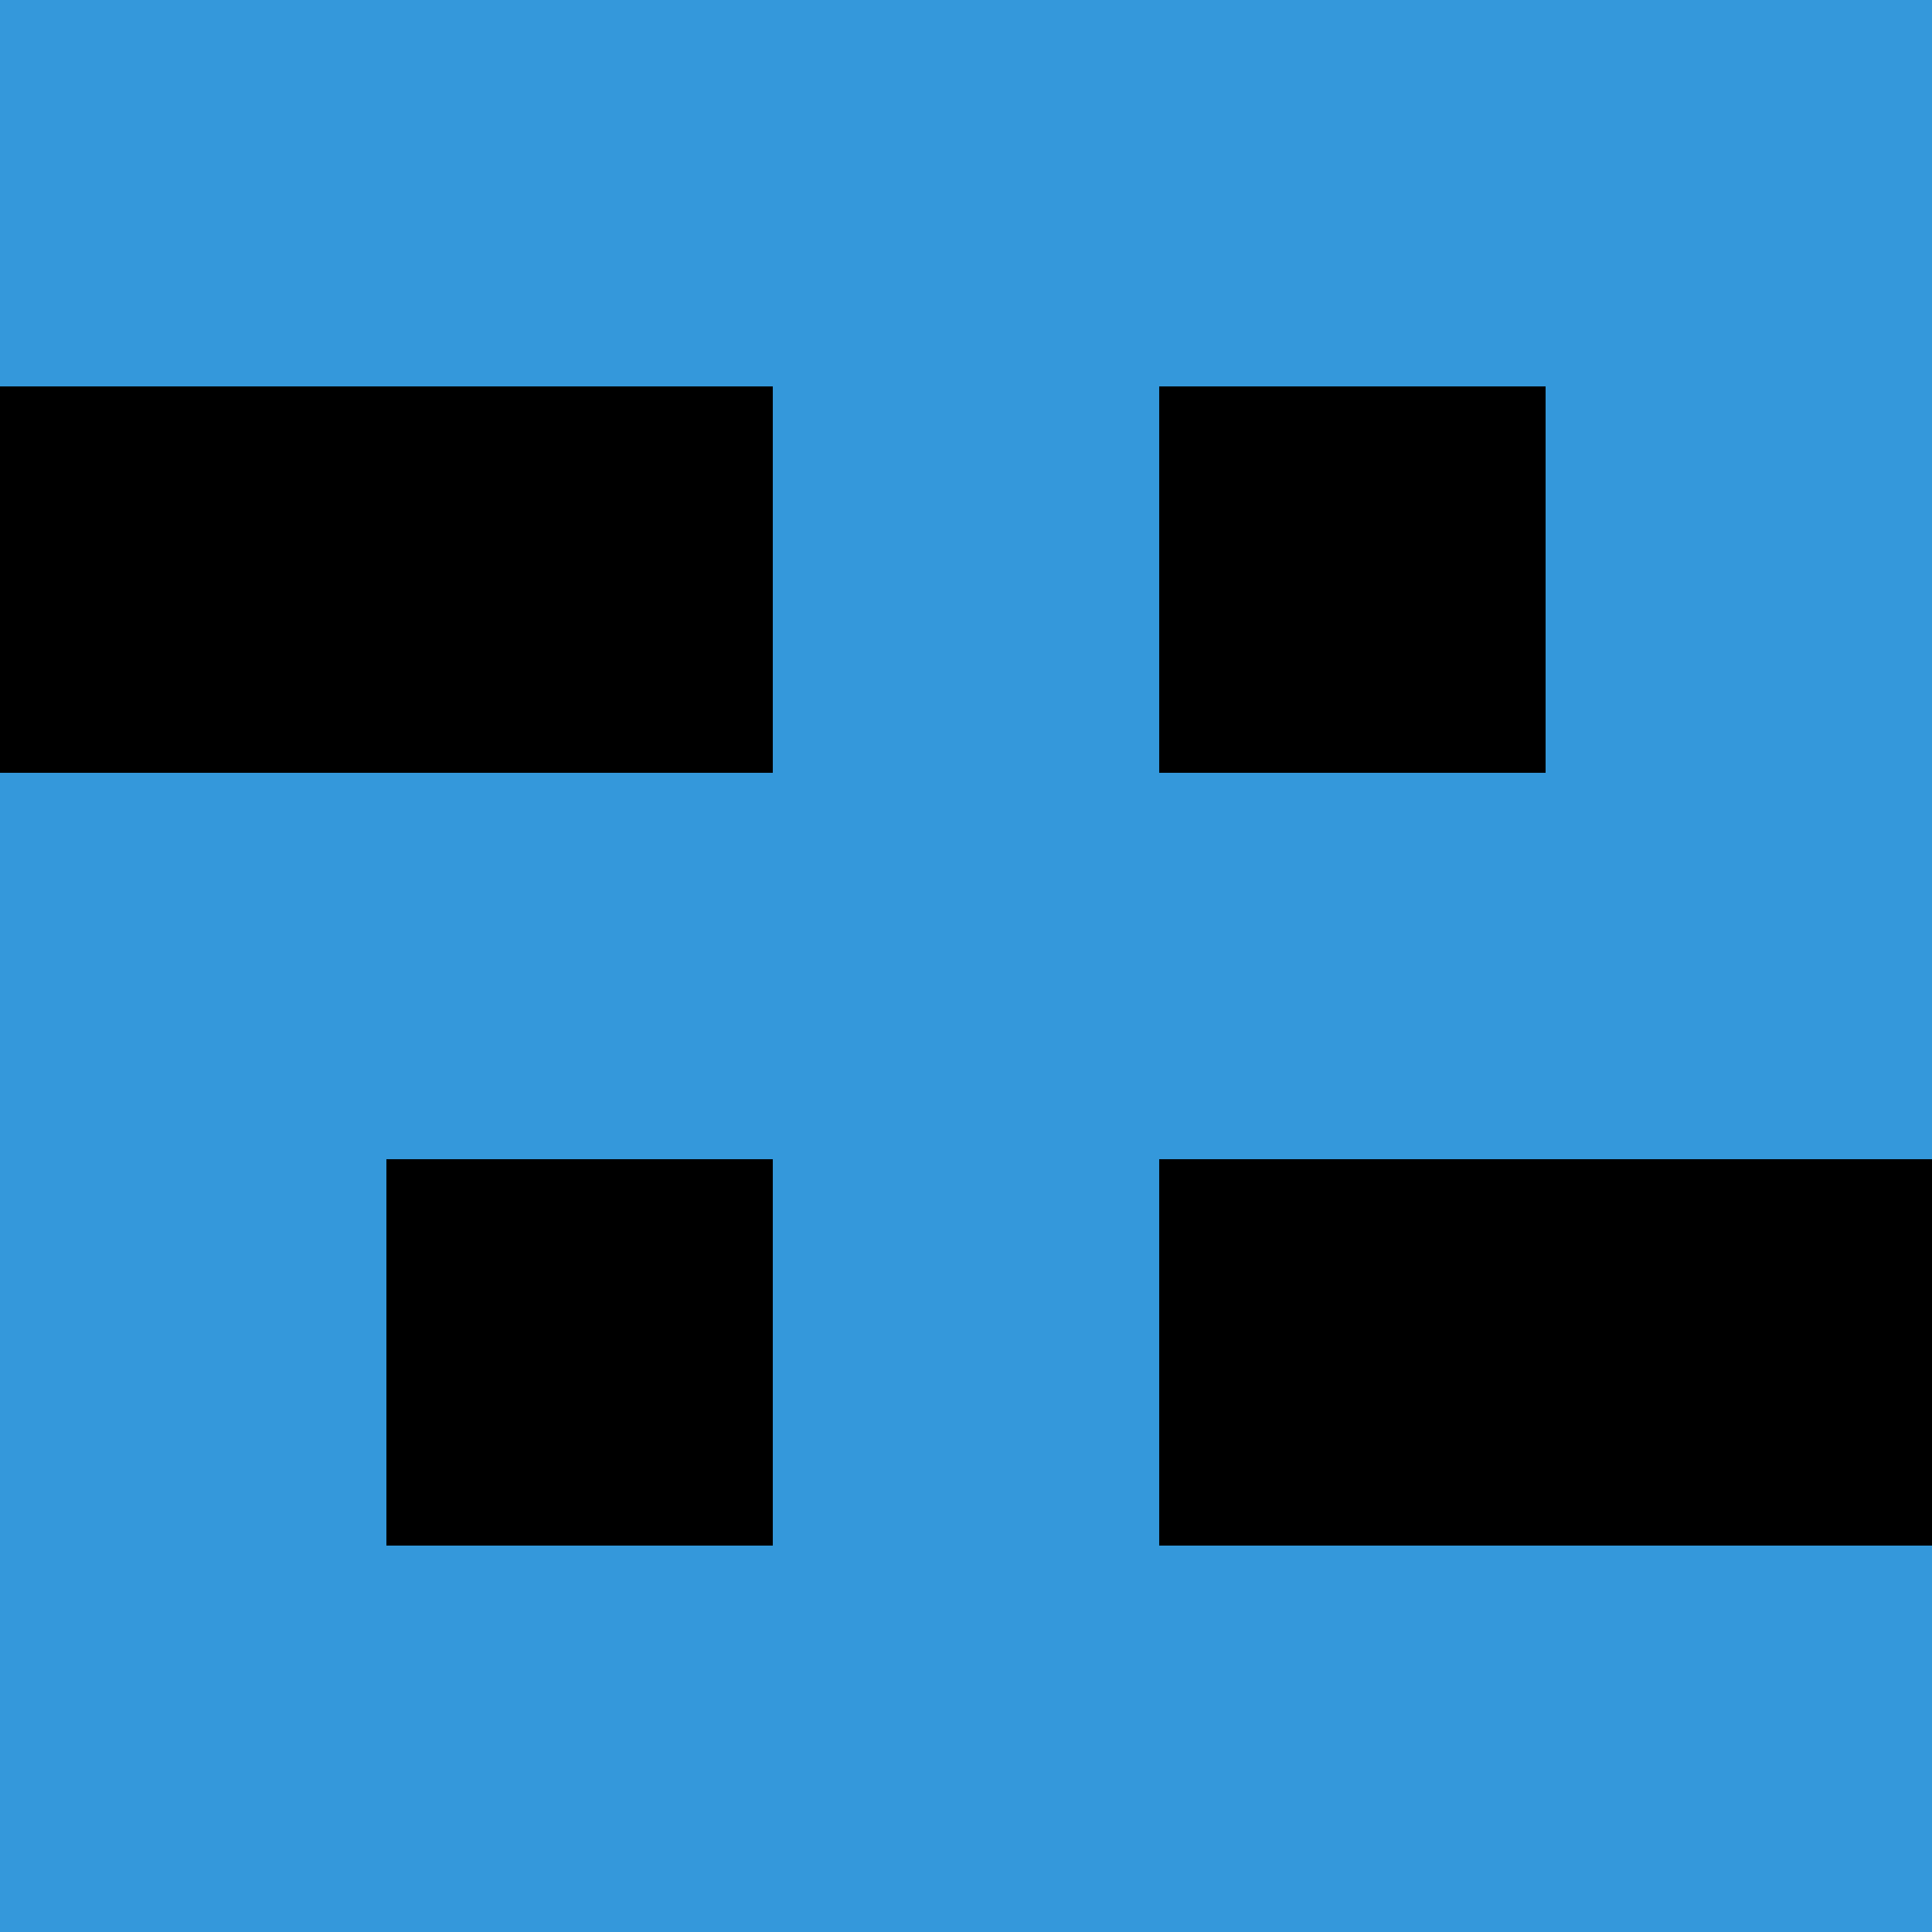
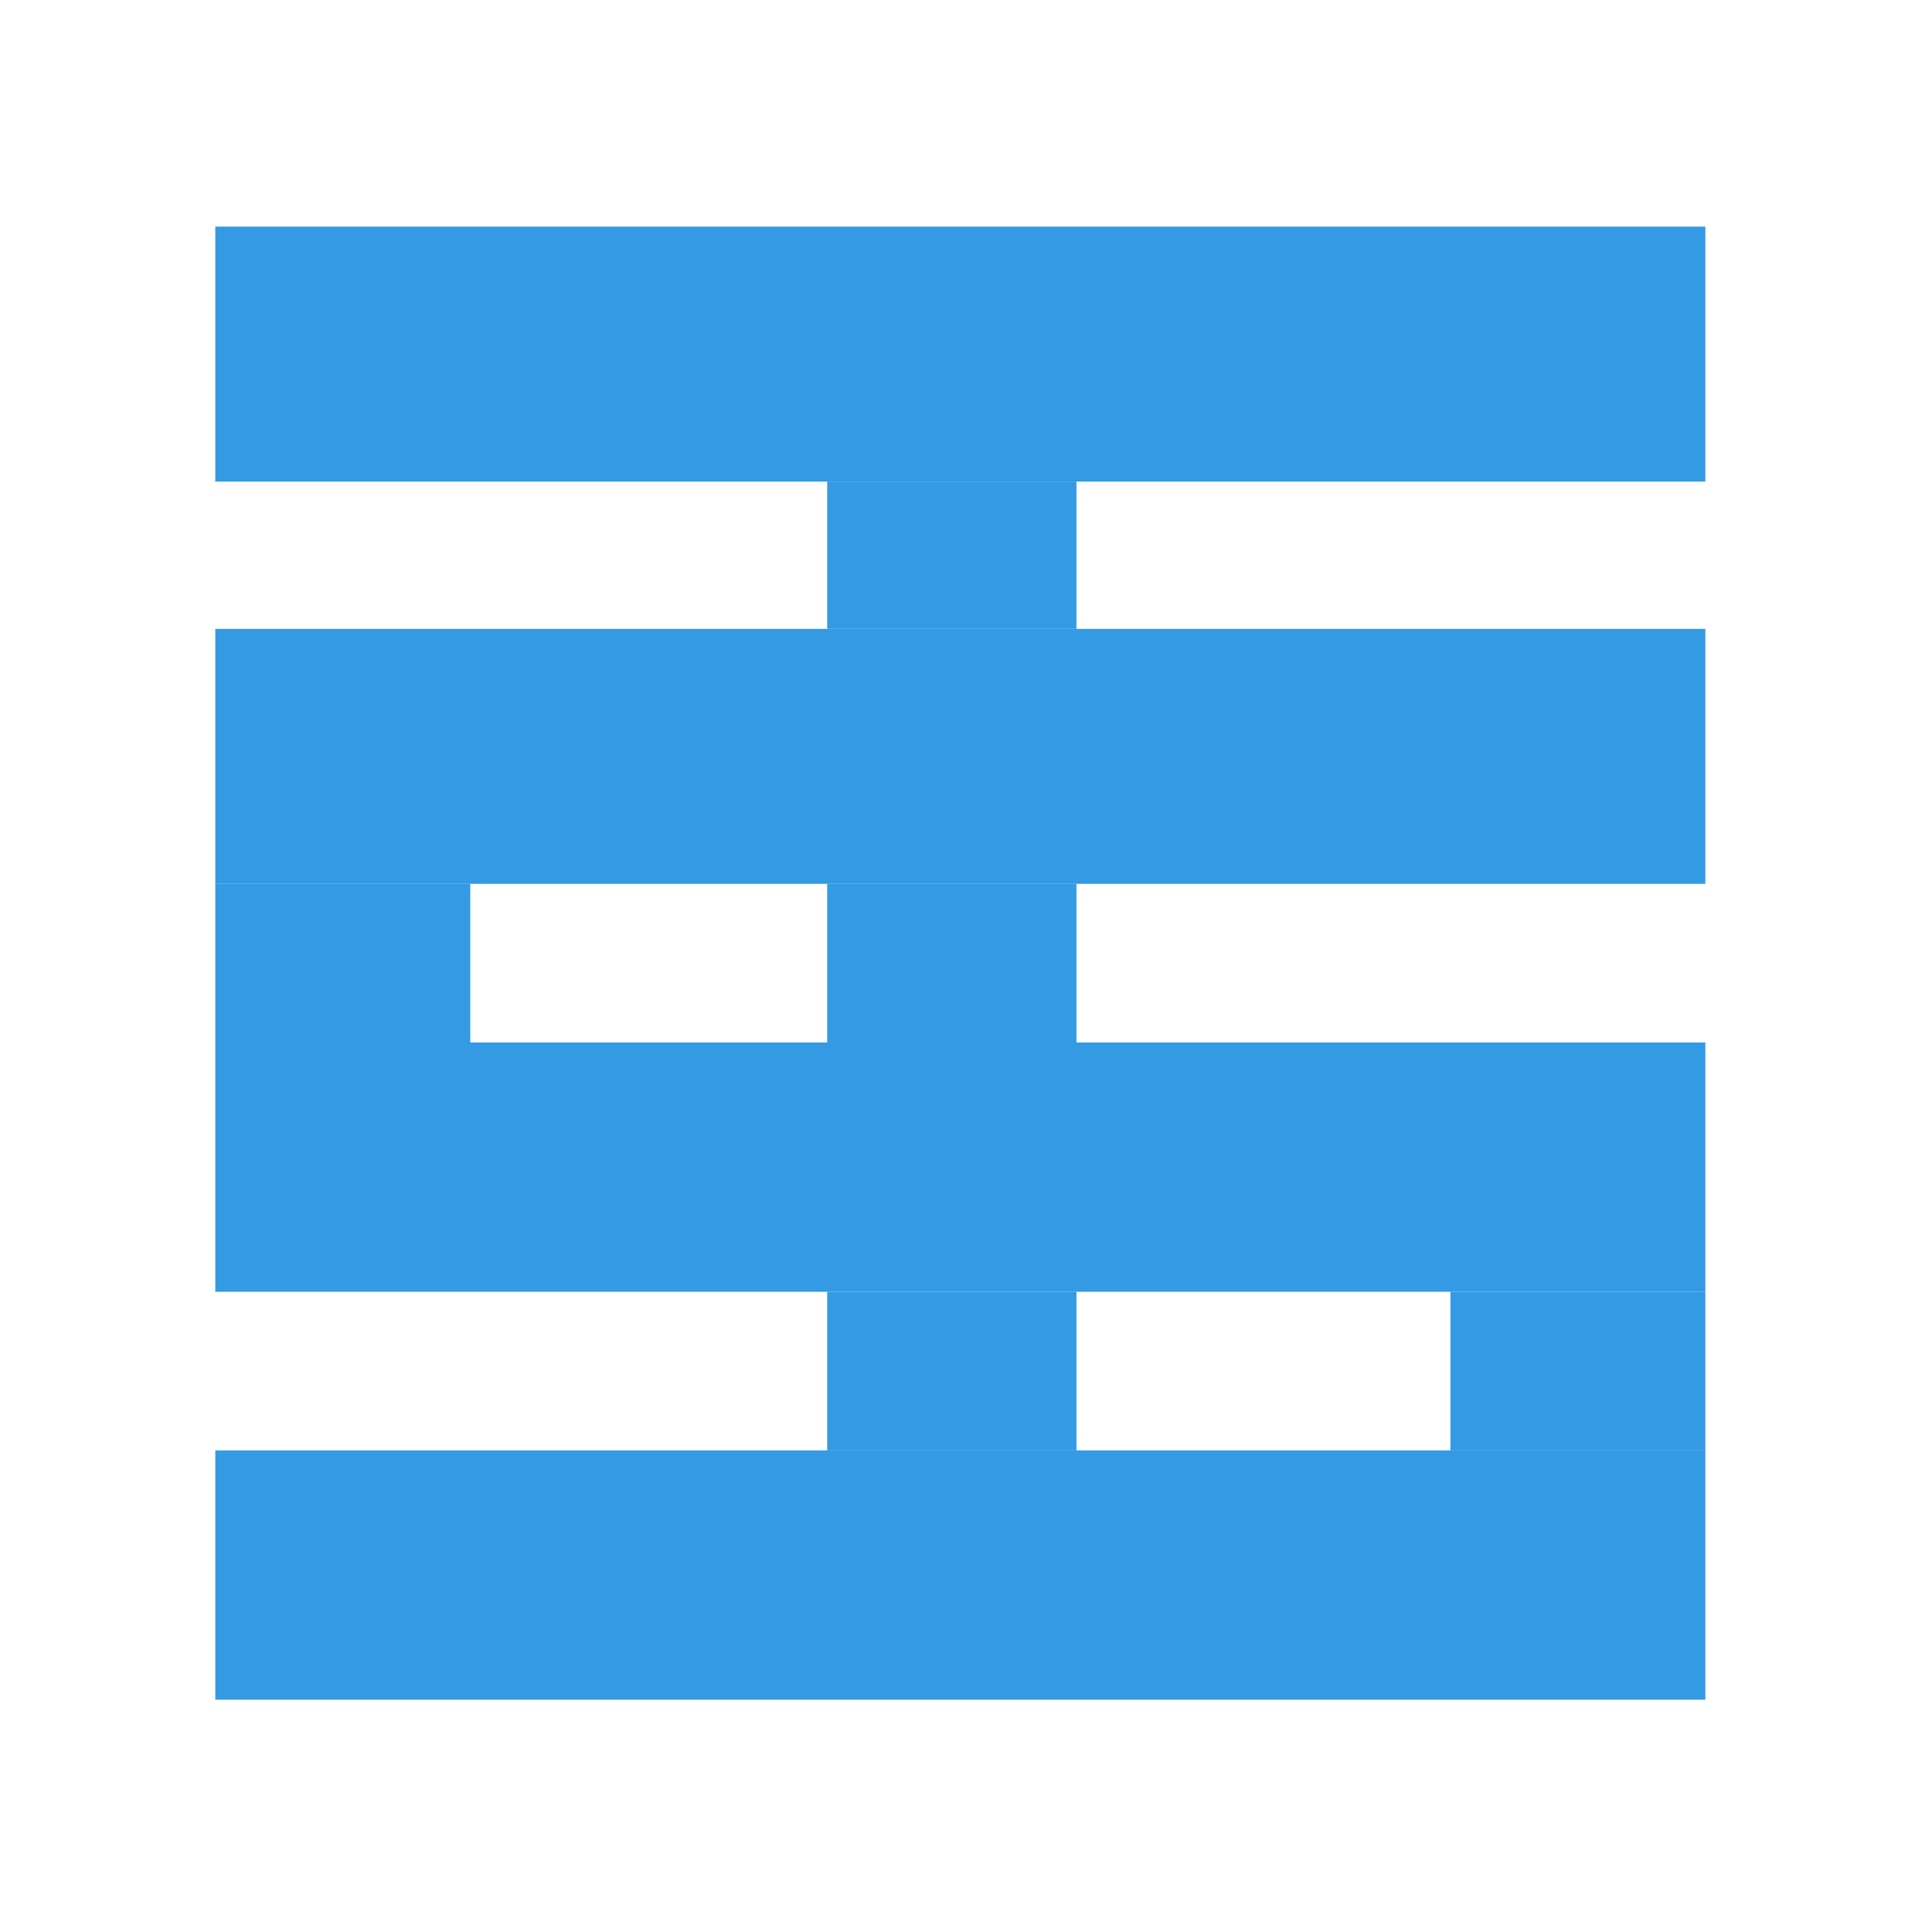
- <svg xmlns="http://www.w3.org/2000/svg" viewBox="0 0 5 5">
-   <rect width="5" height="5" fill="#000" />
-   <g fill="#3498db">
-     <rect x="0" y="0" width="5" height="1" />
-     <rect x="2" y="1" width="1" height="1" />
-     <rect x="4" y="1" width="1" height="1" />
-     <rect x="0" y="2" width="5" height="1" />
-     <rect x="0" y="3" width="1" height="1" />
-     <rect x="2" y="3" width="1" height="1" />
-     <rect x="0" y="4" width="5" height="1" />
+ <svg xmlns="http://www.w3.org/2000/svg" viewBox="0 0 341 341" fill="none">
+   <g fill="#339ae3">
+     <rect x="38" y="40" width="263" height="45" />
+     <rect x="146" y="85" width="44" height="26" />
+     <rect x="38" y="111" width="263" height="45" />
+     <rect x="38" y="156" width="45" height="28" />
+     <rect x="146" y="156" width="44" height="28" />
+     <rect x="38" y="184" width="263" height="44" />
+     <rect x="146" y="228" width="44" height="28" />
+     <rect x="256" y="228" width="45" height="28" />
+     <rect x="38" y="256" width="263" height="44" />
  </g>
</svg>
